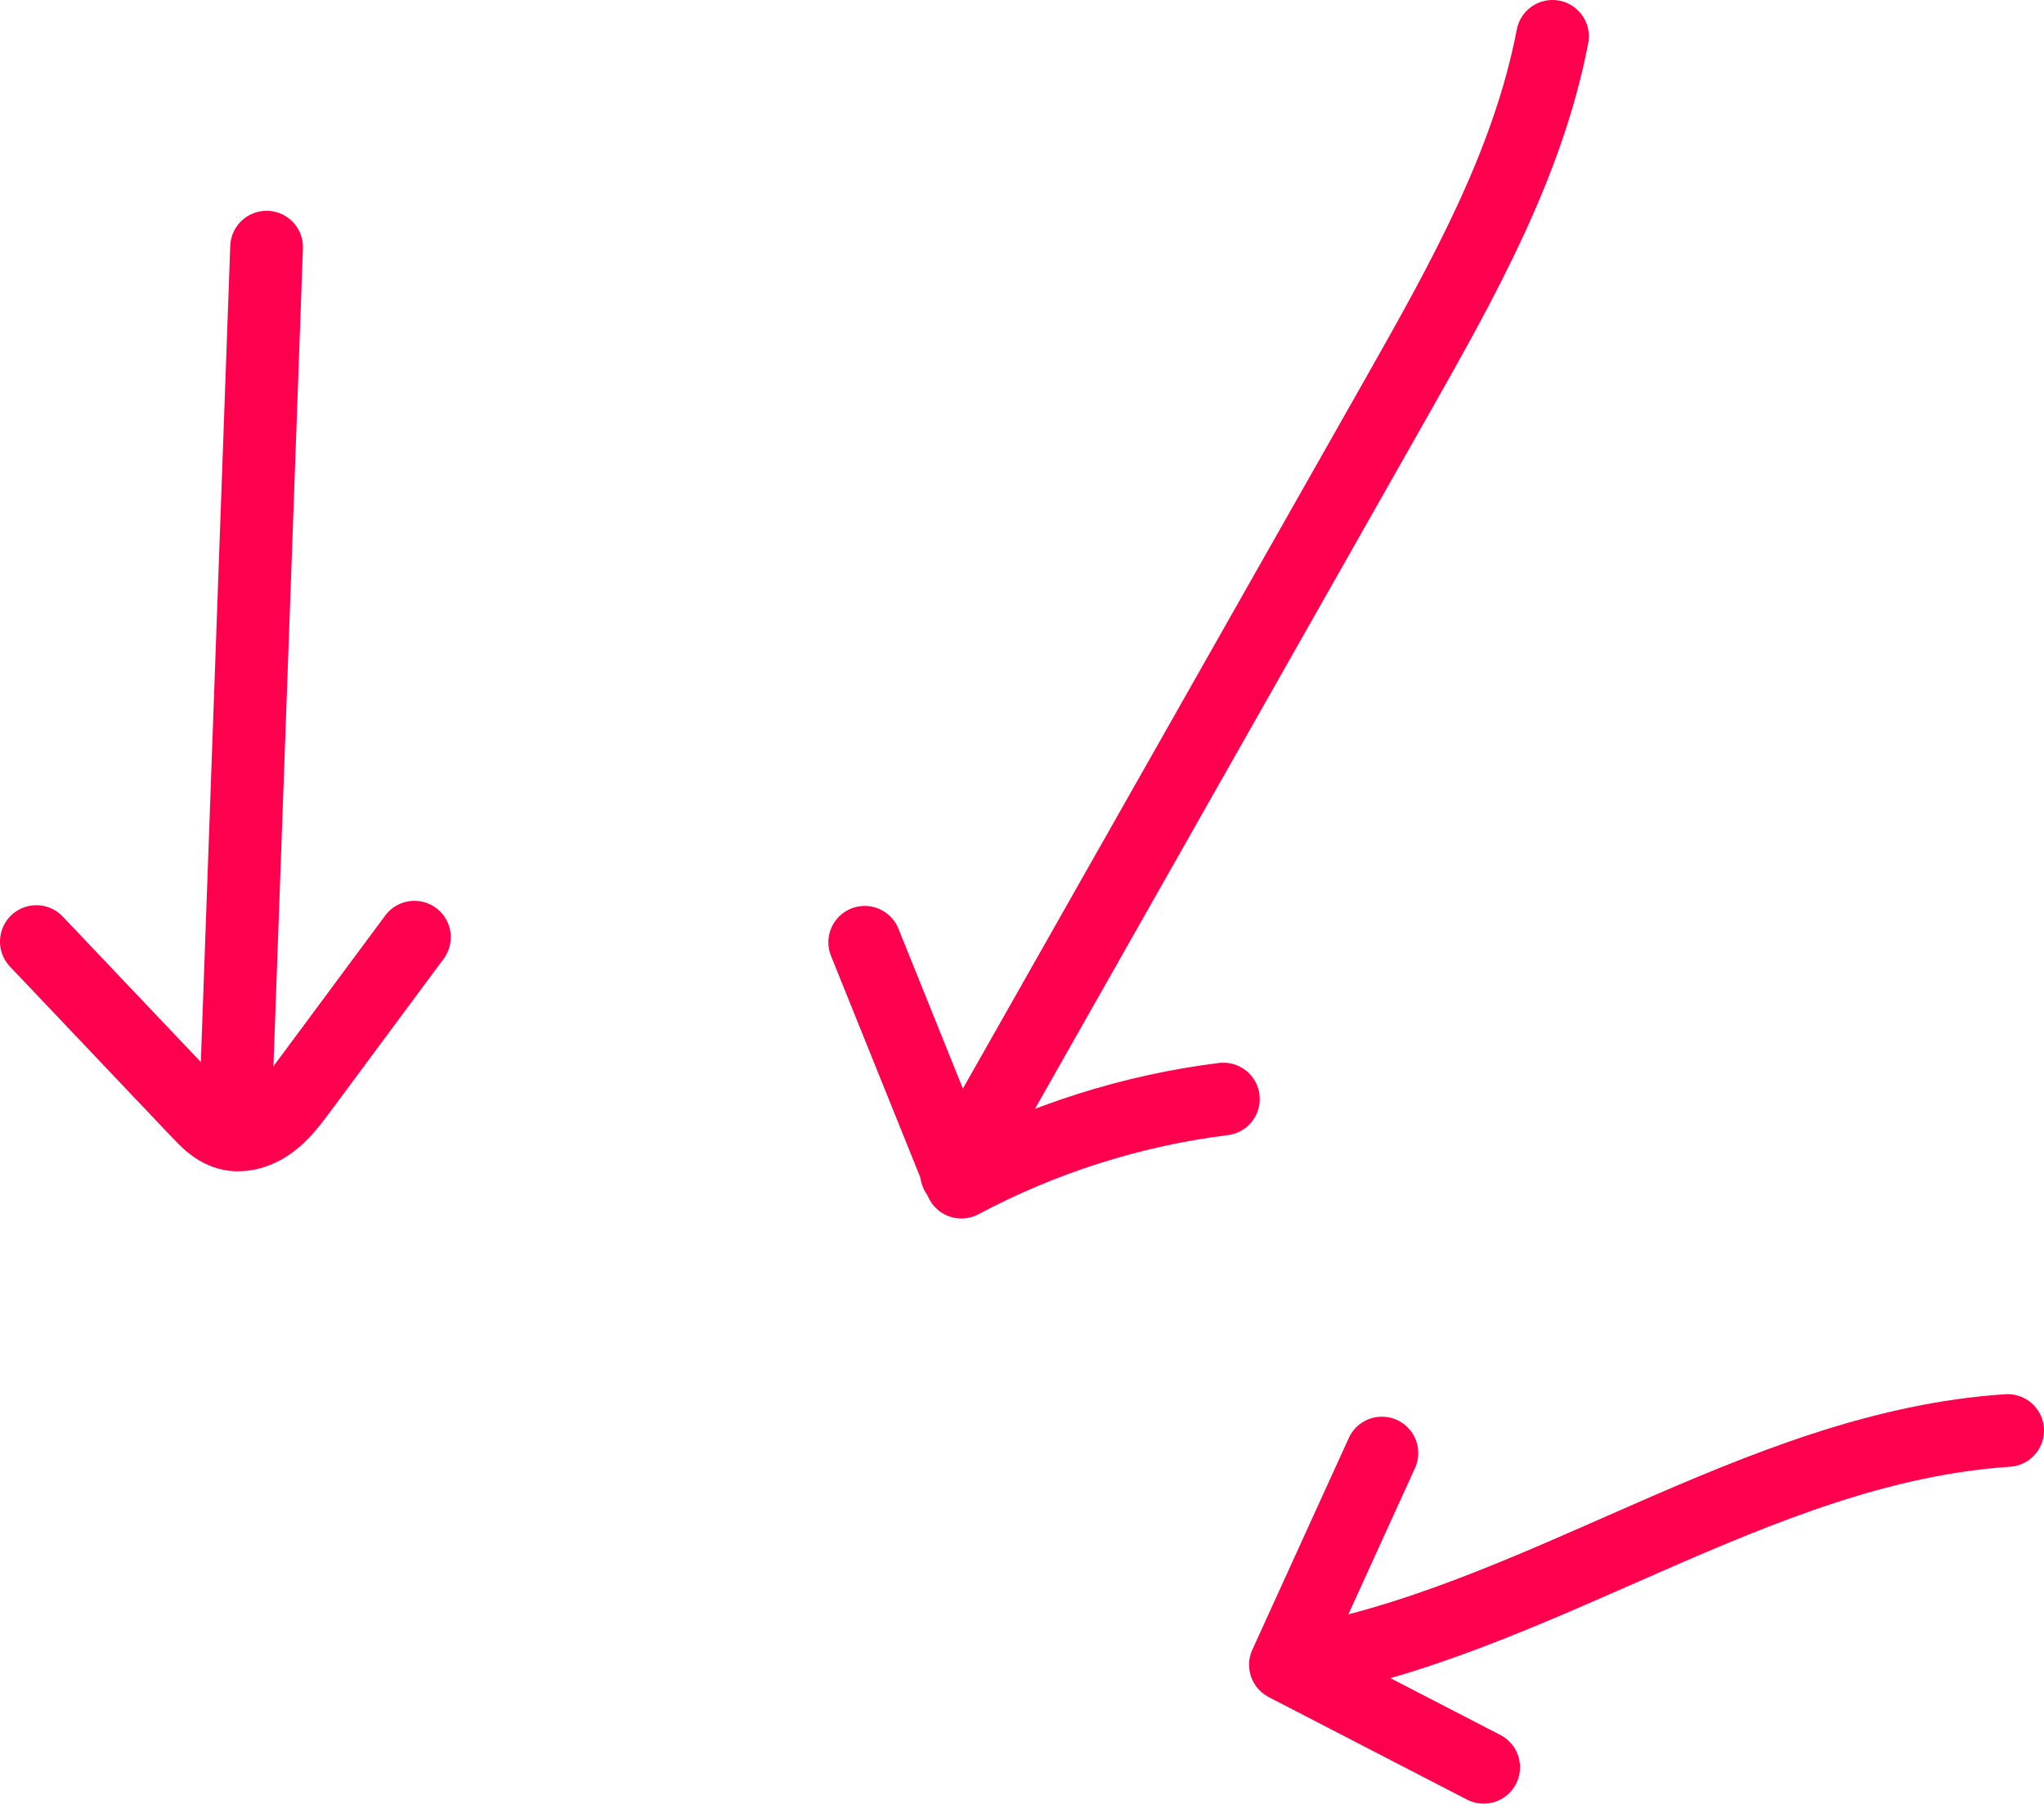
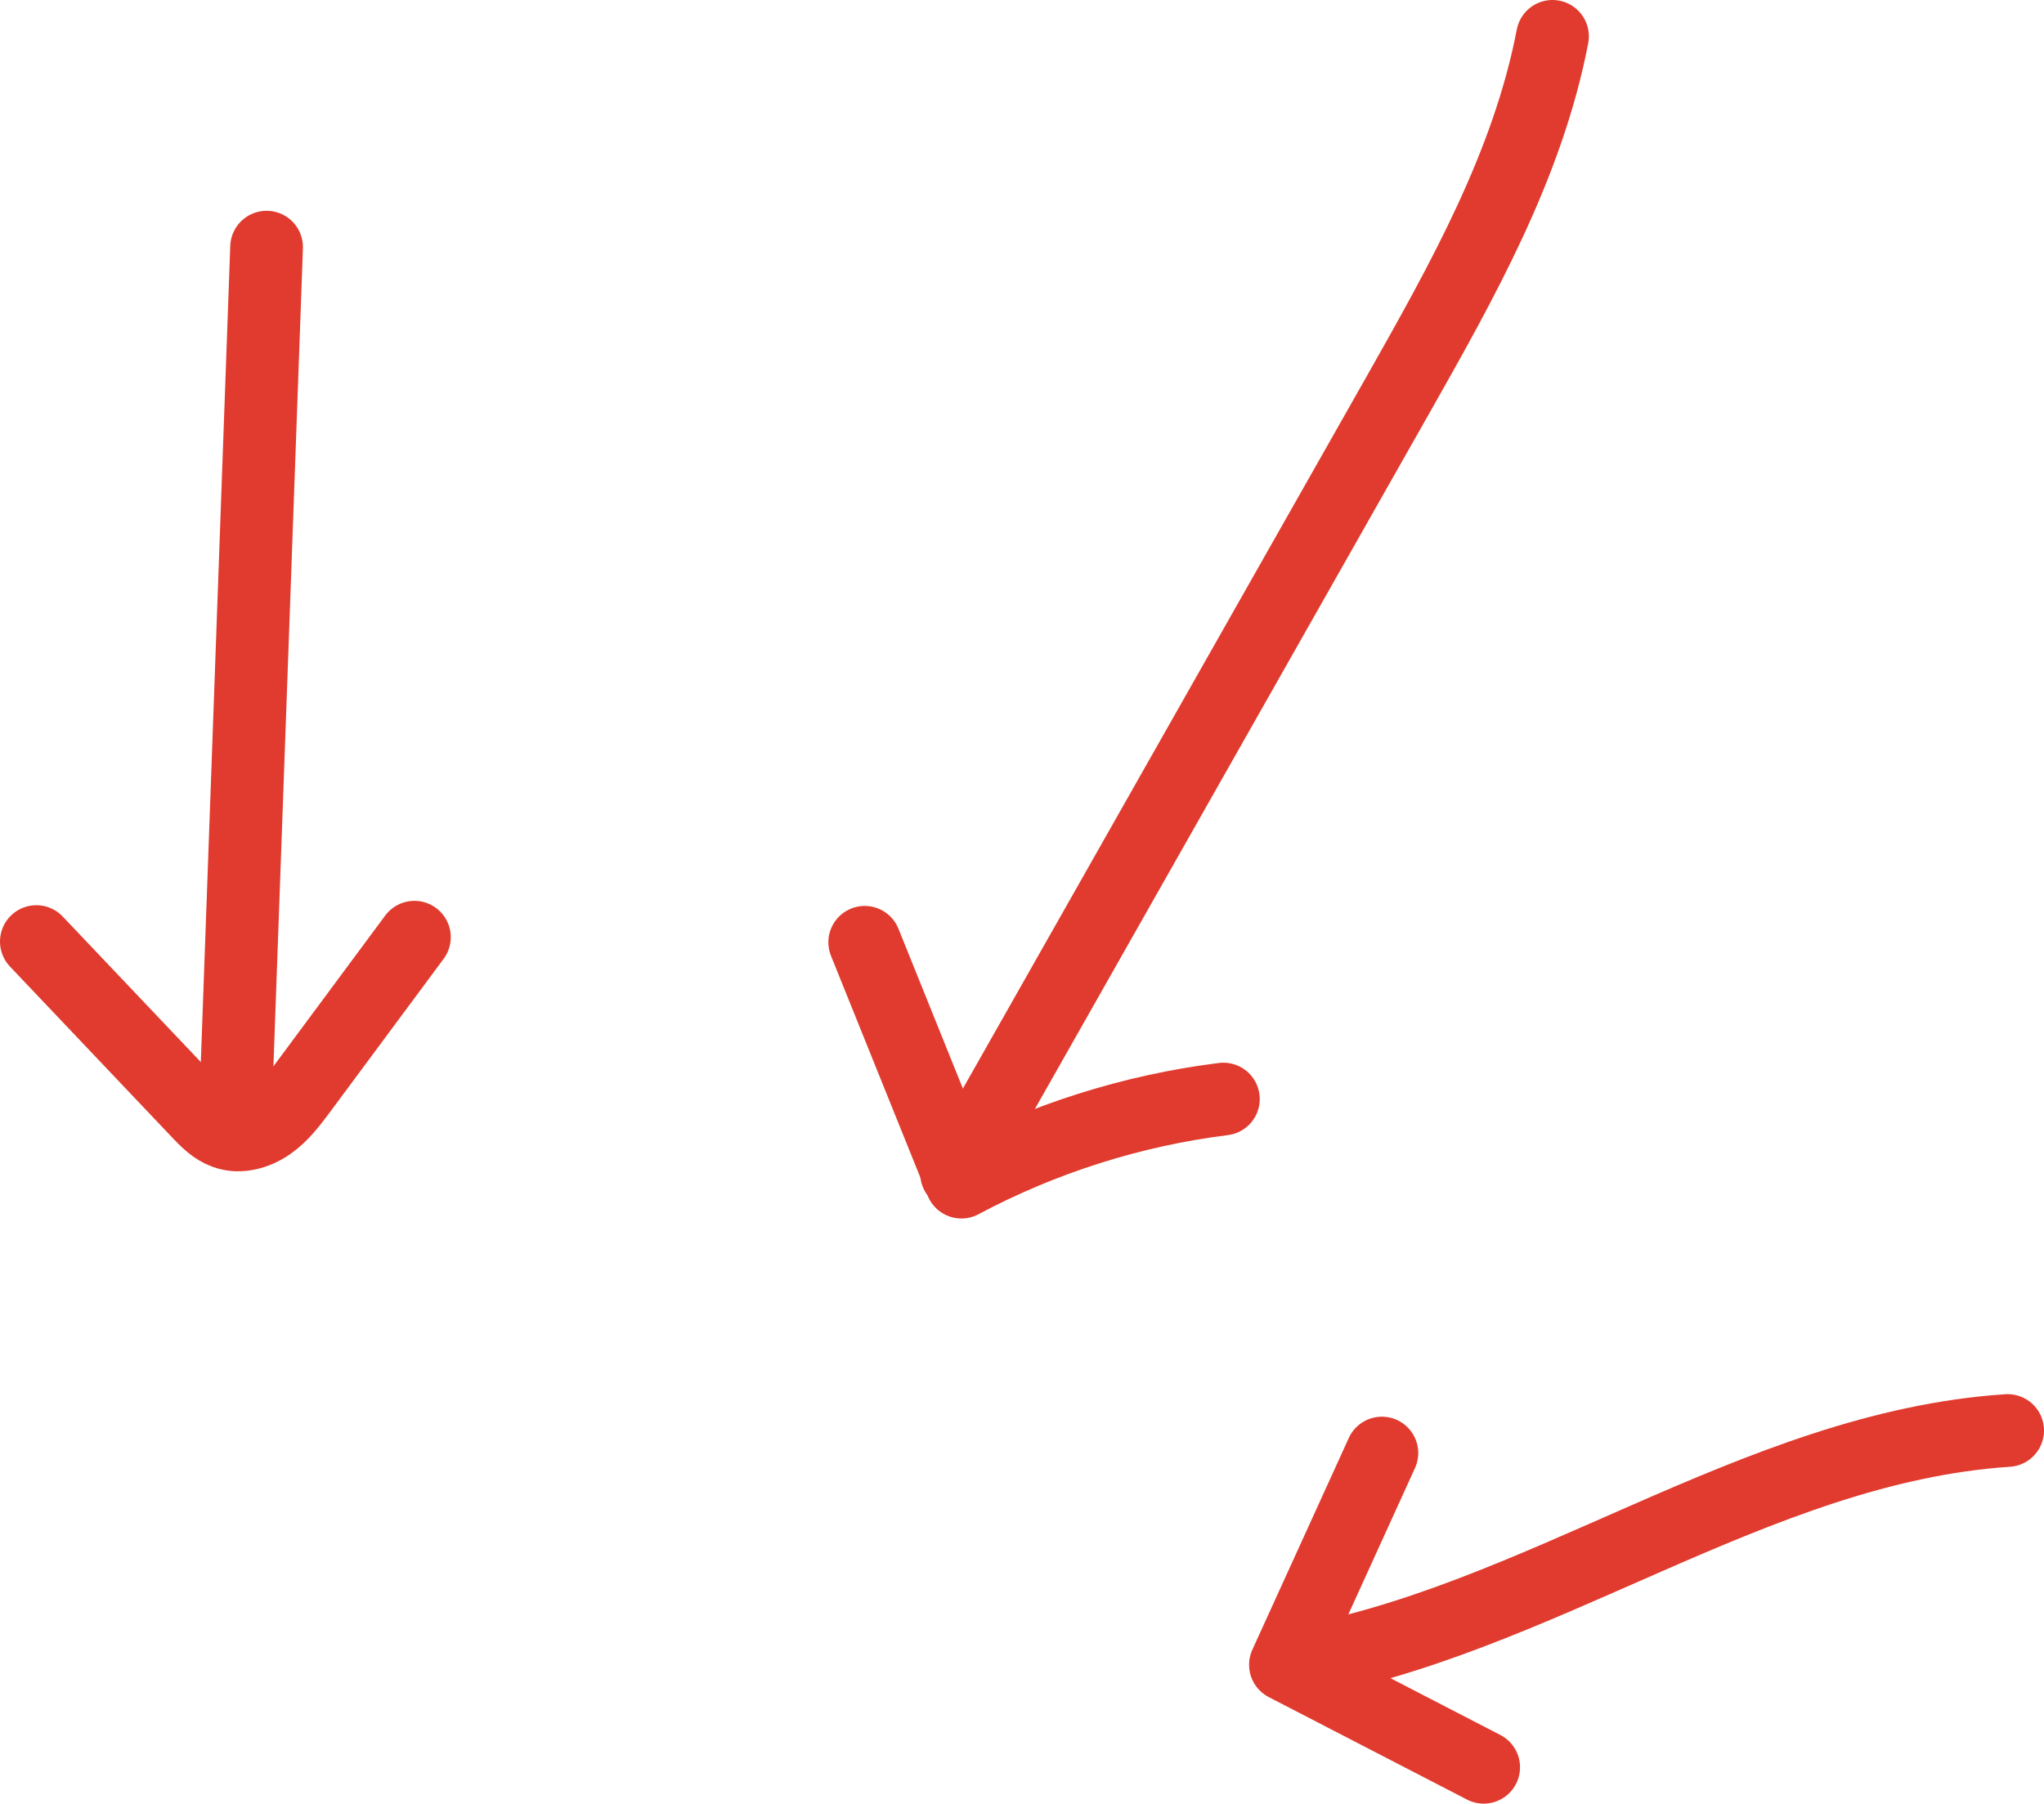
<svg xmlns="http://www.w3.org/2000/svg" id="Layer_2" data-name="Layer 2" viewBox="0 0 84.34 74.44">
  <defs>
    <style>
      .cls-1 {
        fill: none;
-         stroke: #ff004f;
+         stroke: #e03b2e;
        stroke-linecap: round;
        stroke-linejoin: round;
        stroke-width: 3px;
      }
    </style>
  </defs>
  <g id="Layer_1-2" data-name="Layer 1">
    <g>
      <path class="cls-1" d="M11,10.2c-.44,12.21-.88,24.41-1.32,36.62" />
      <path class="cls-1" d="M1.5,38.86l6.67,7.03c.33,.35,.67,.7,1.12,.86,.61,.22,1.3,.02,1.83-.35s.92-.9,1.31-1.42c1.56-2.1,3.11-4.2,4.67-6.3" />
      <path class="cls-1" d="M39.47,48.43c6.07-10.7,12.13-21.41,18.2-32.11,2.66-4.7,5.37-9.51,6.39-14.82" />
      <path class="cls-1" d="M35.68,38.89l3.99,9.9c3.36-1.79,7.04-2.96,10.81-3.43" />
      <path class="cls-1" d="M53.13,68.7c10.32-1.7,19.27-8.97,29.71-9.66" />
      <path class="cls-1" d="M57.02,59.97l-3.98,8.74c2.73,1.41,5.45,2.82,8.18,4.23" />
    </g>
  </g>
</svg>
